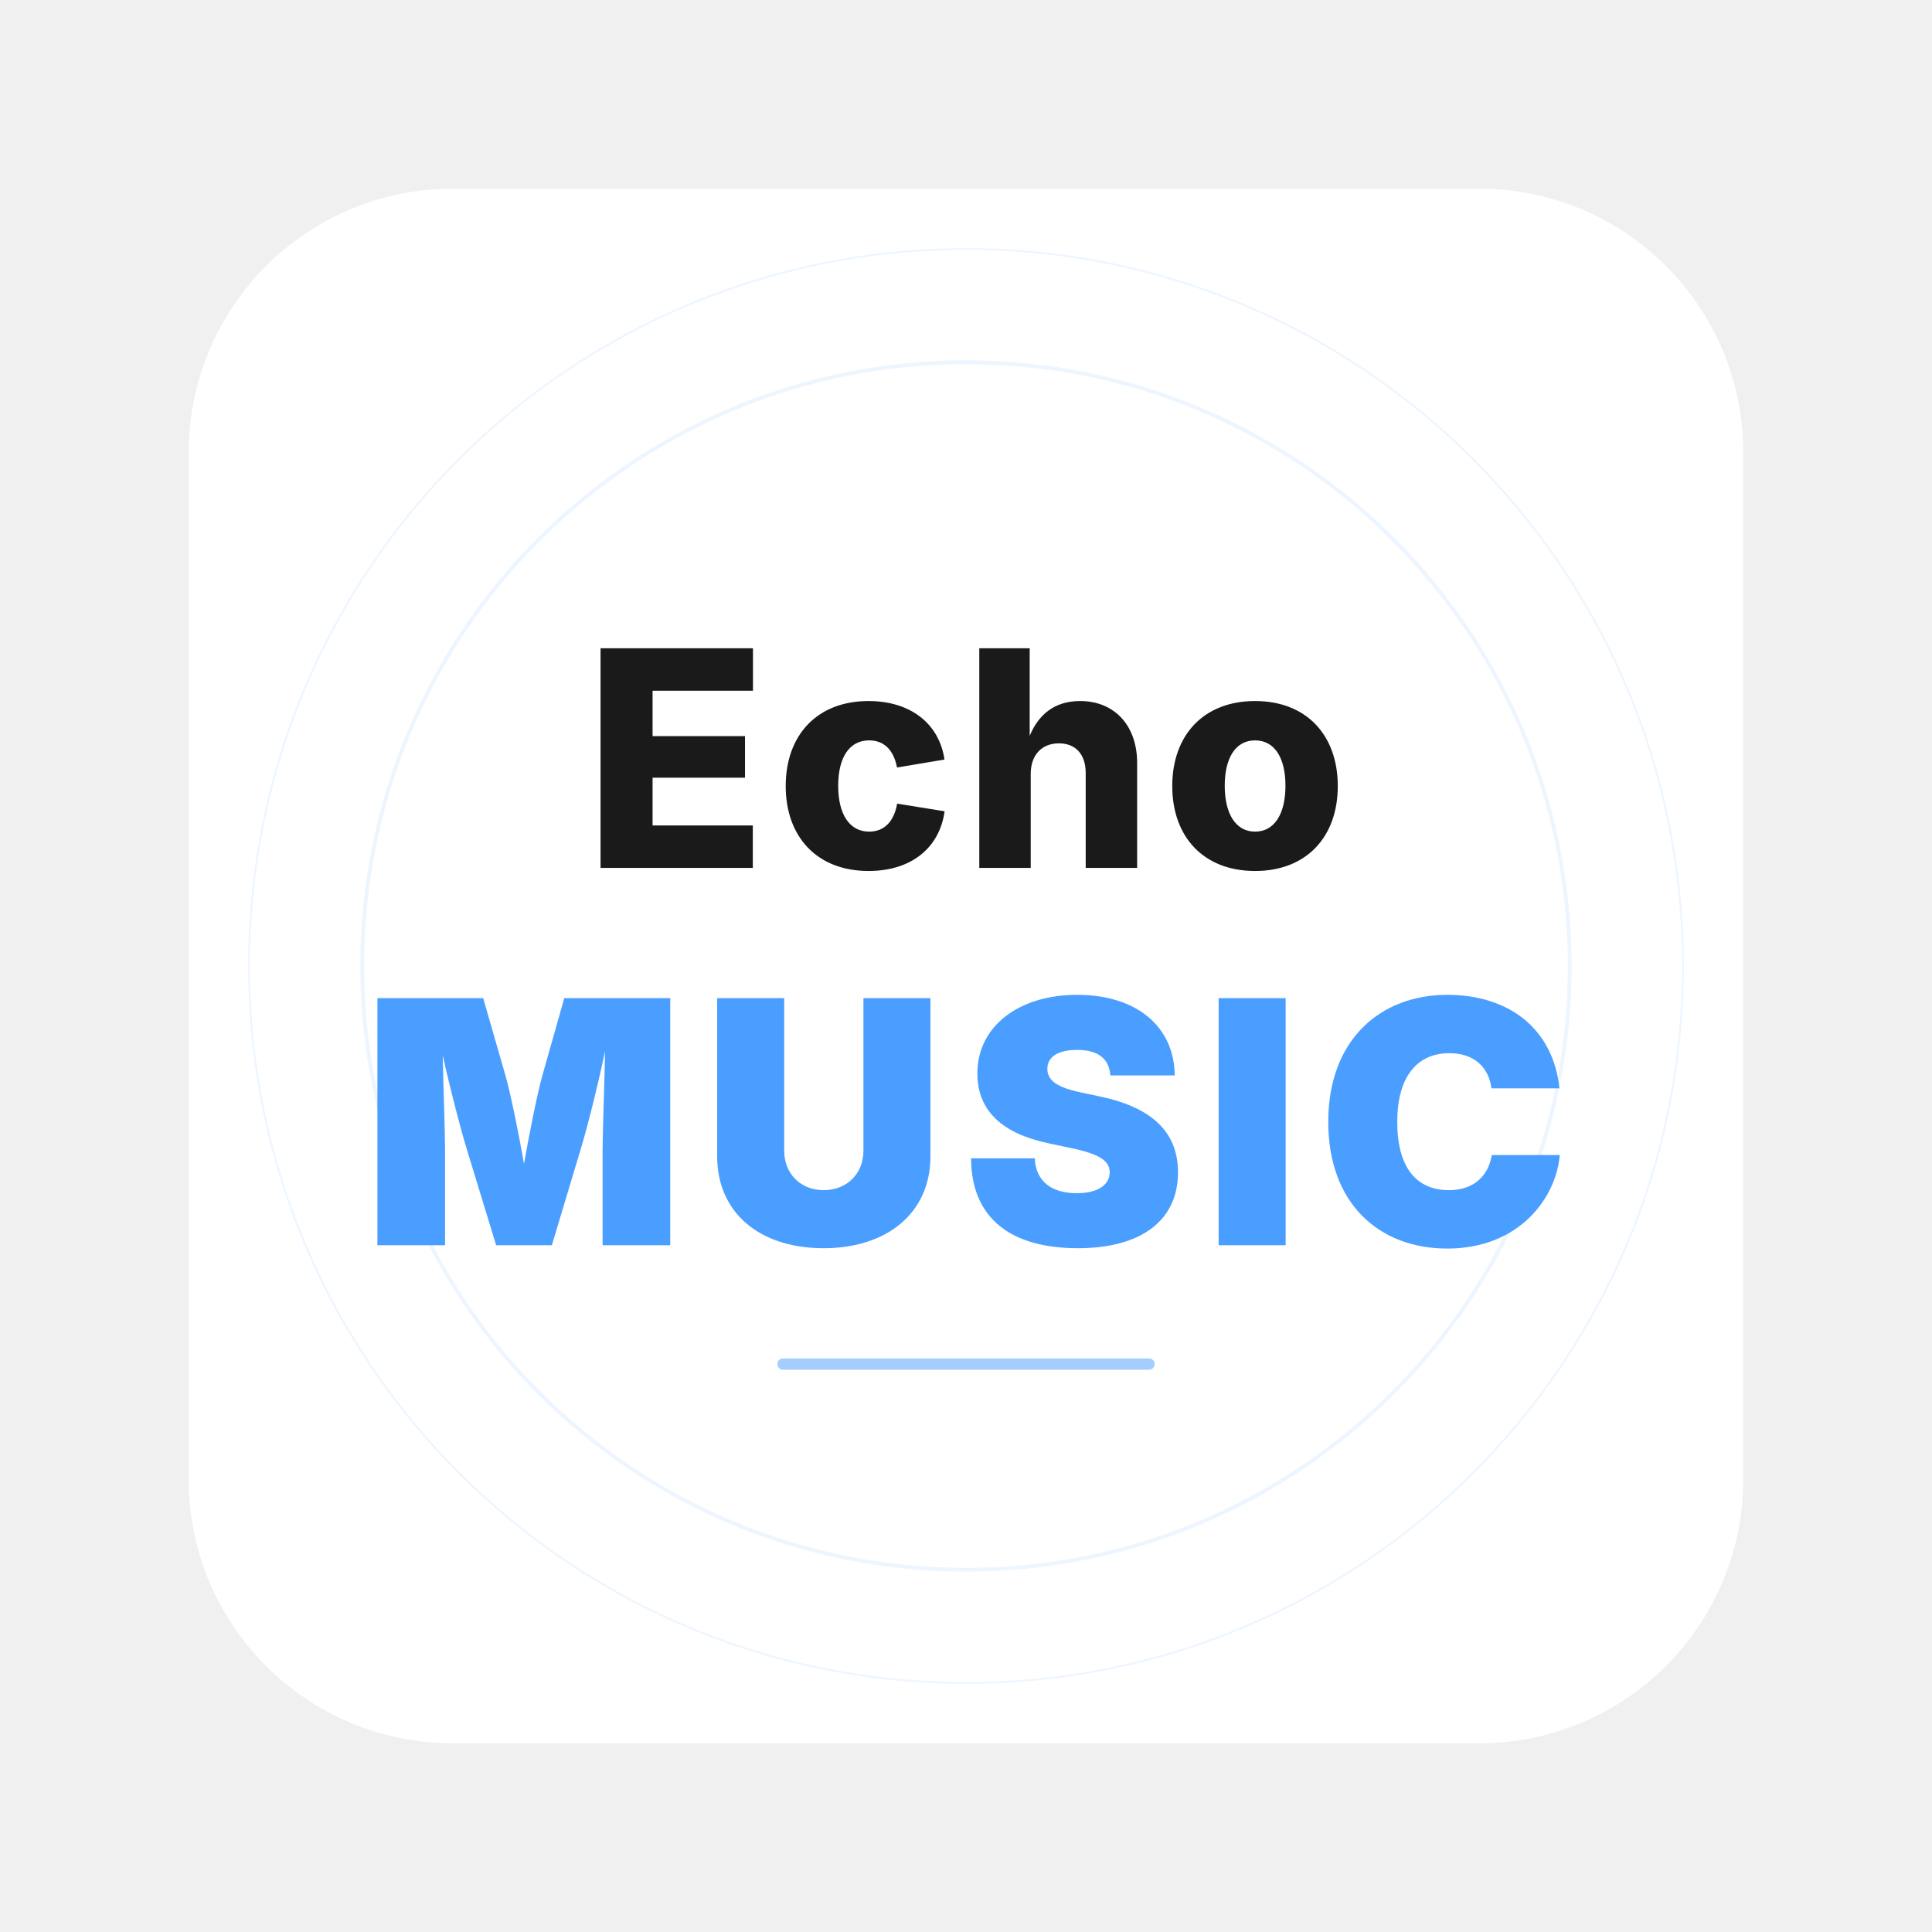
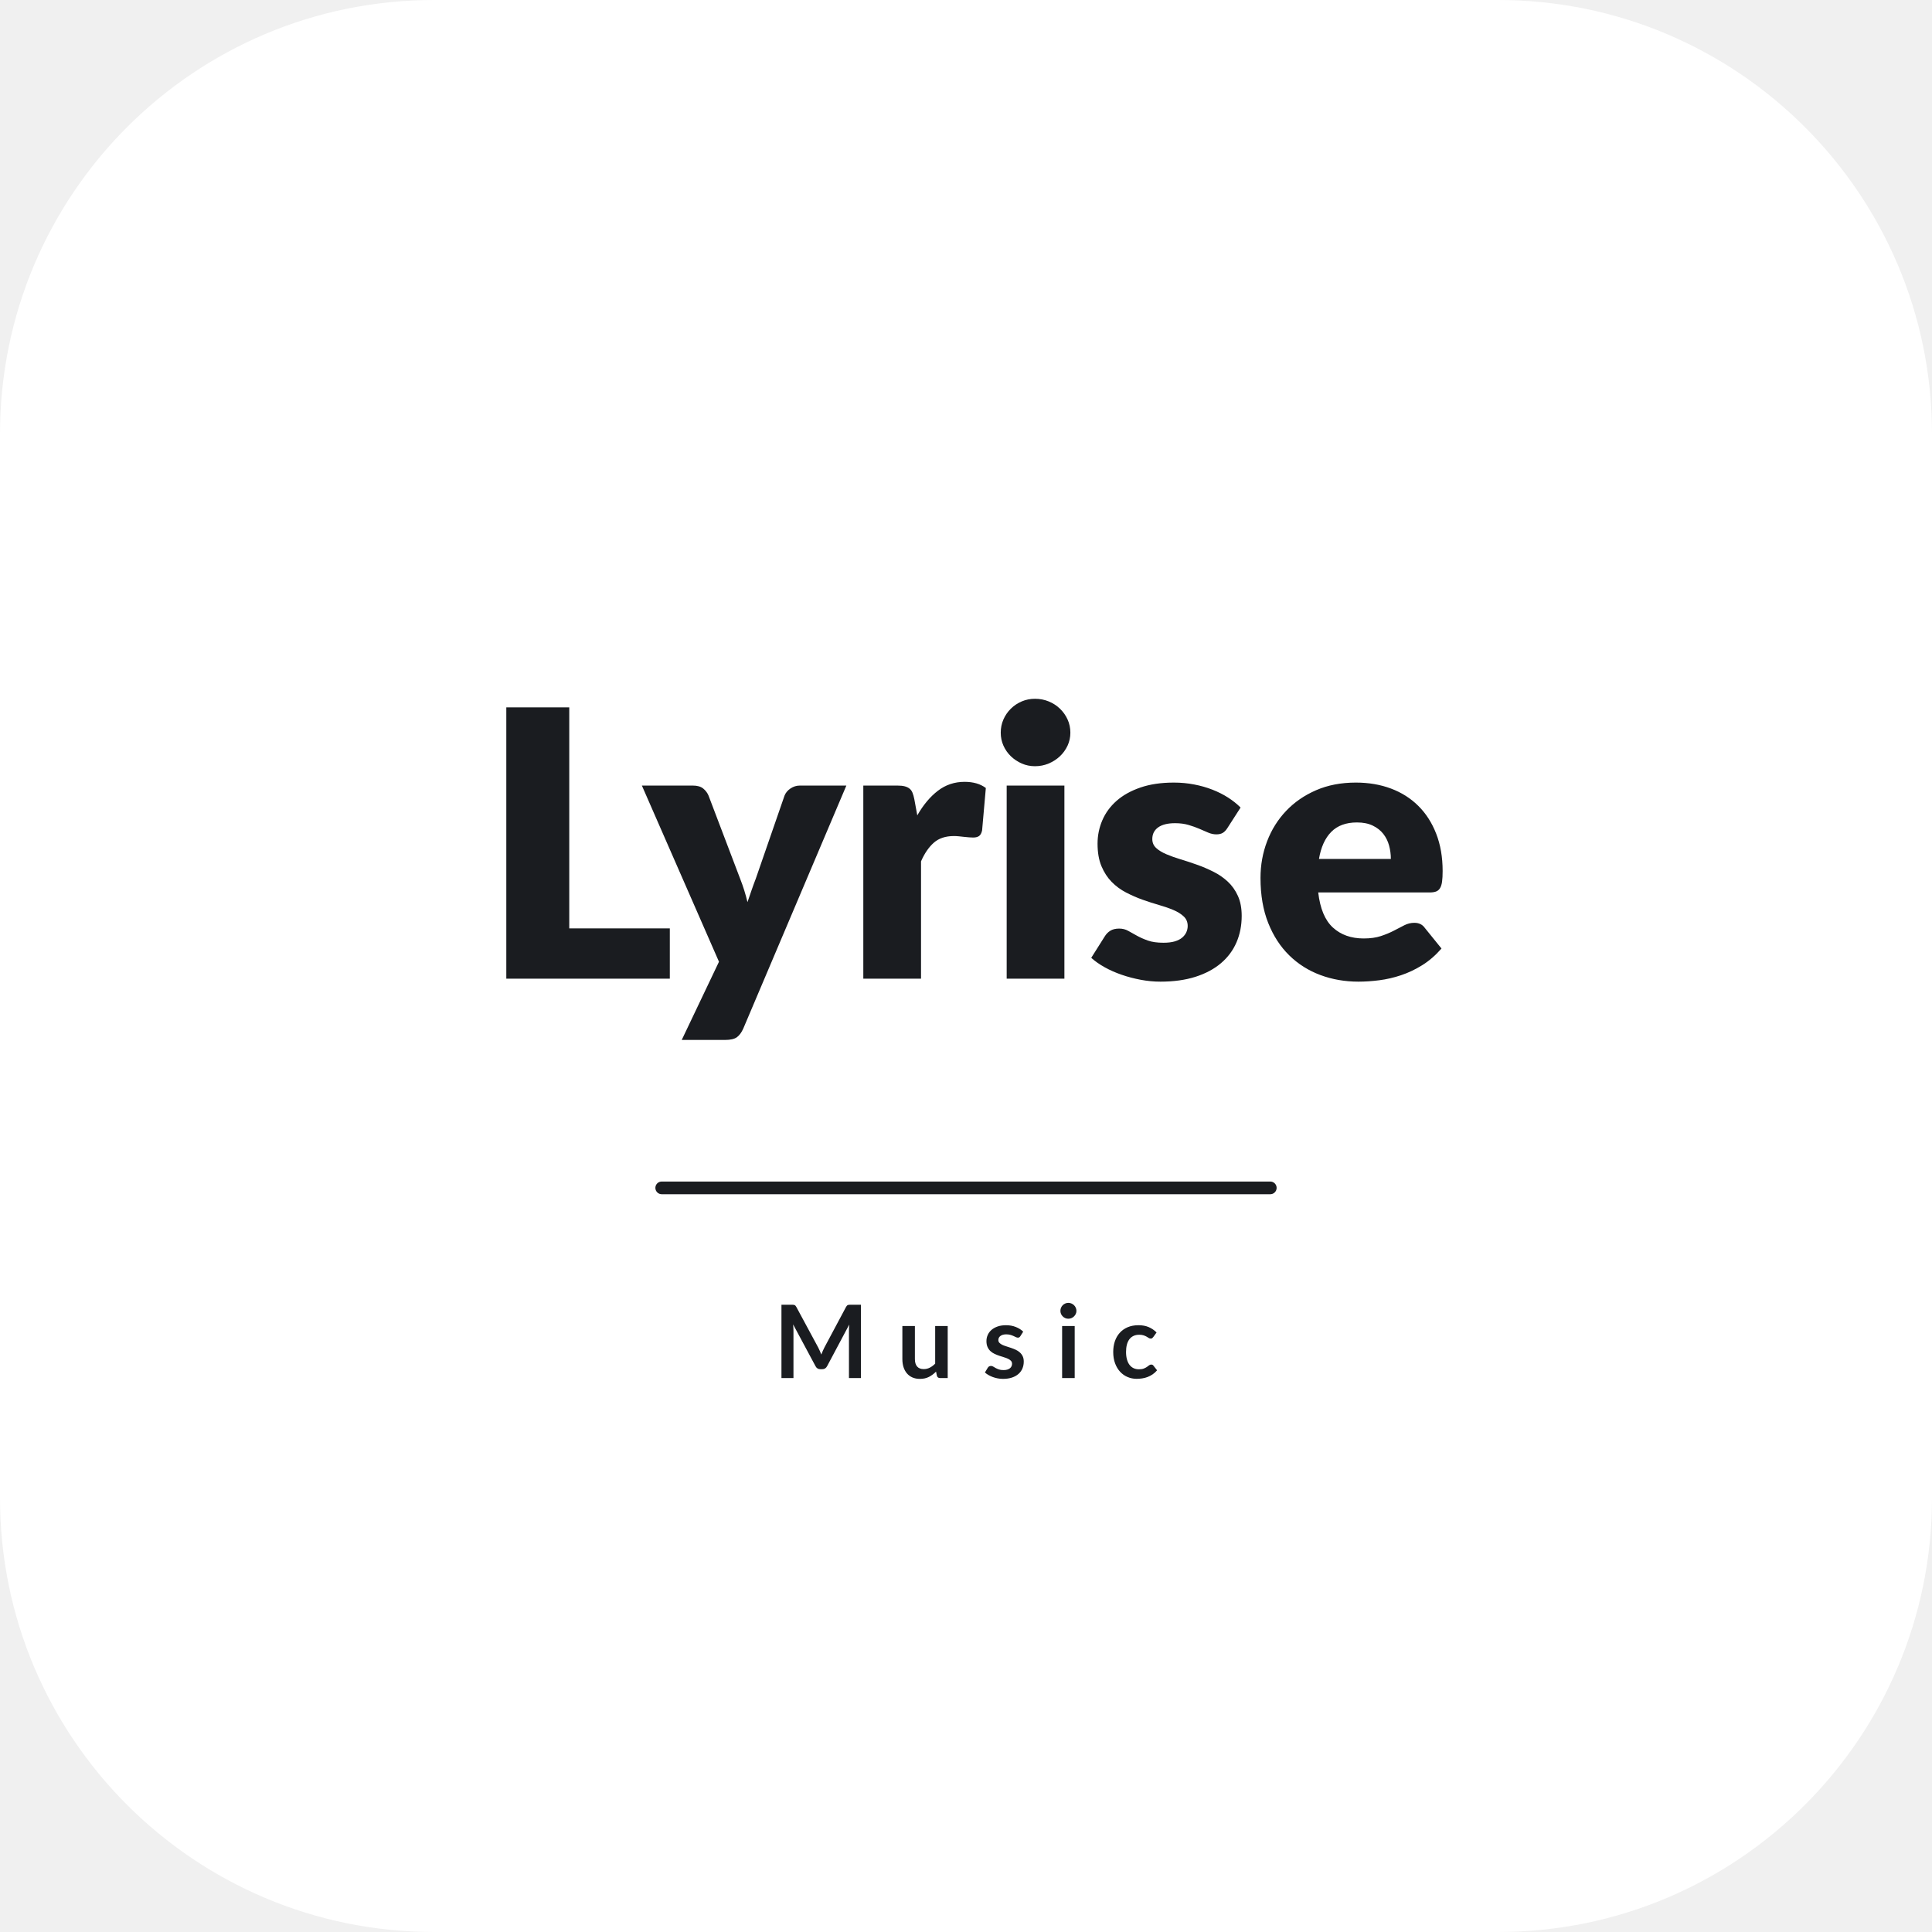
<svg xmlns="http://www.w3.org/2000/svg" width="1024" height="1024" viewBox="0 0 1024 1024">
-   <rect x="100" y="100" width="824" height="824" rx="140" fill="#FFFFFF" />
-   <g opacity="0.1">
-     <circle cx="512" cy="512" r="320" fill="none" stroke="#4A9EFF" stroke-width="2" />
-     <circle cx="512" cy="512" r="380" fill="none" stroke="#4A9EFF" stroke-width="1" />
+   <rect width="1024" height="1024" rx="230" fill="#FFFFFF" />
+   <g transform="translate(512 512) scale(0.84) translate(-512 -512)">
+     <text x="512" y="520" font-family="Lato Black, Lato, system-ui, -apple-system, sans-serif" font-size="235" font-weight="900" fill="#1A1C20" text-anchor="middle">Lyrise</text>
+     <rect x="316" y="648" width="392" height="8" rx="4" fill="#1A1C20" />
+     <text x="512" y="772" font-family="Lato, system-ui, -apple-system, sans-serif" font-size="64" font-weight="700" letter-spacing="18" fill="#1A1C20" text-anchor="middle">Music</text>
  </g>
-   <text x="512" y="460" font-family="system-ui, -apple-system, sans-serif" font-size="160" font-weight="800" fill="#1A1A1A" text-anchor="middle" letter-spacing="4">Echo</text>
-   <text x="512" y="660" font-family="system-ui, -apple-system, sans-serif" font-size="180" font-weight="900" fill="#4A9EFF" text-anchor="middle" letter-spacing="8">MUSIC</text>
-   <rect x="412" y="720" width="200" height="6" rx="3" fill="#4A9EFF" opacity="0.5" />
</svg>
